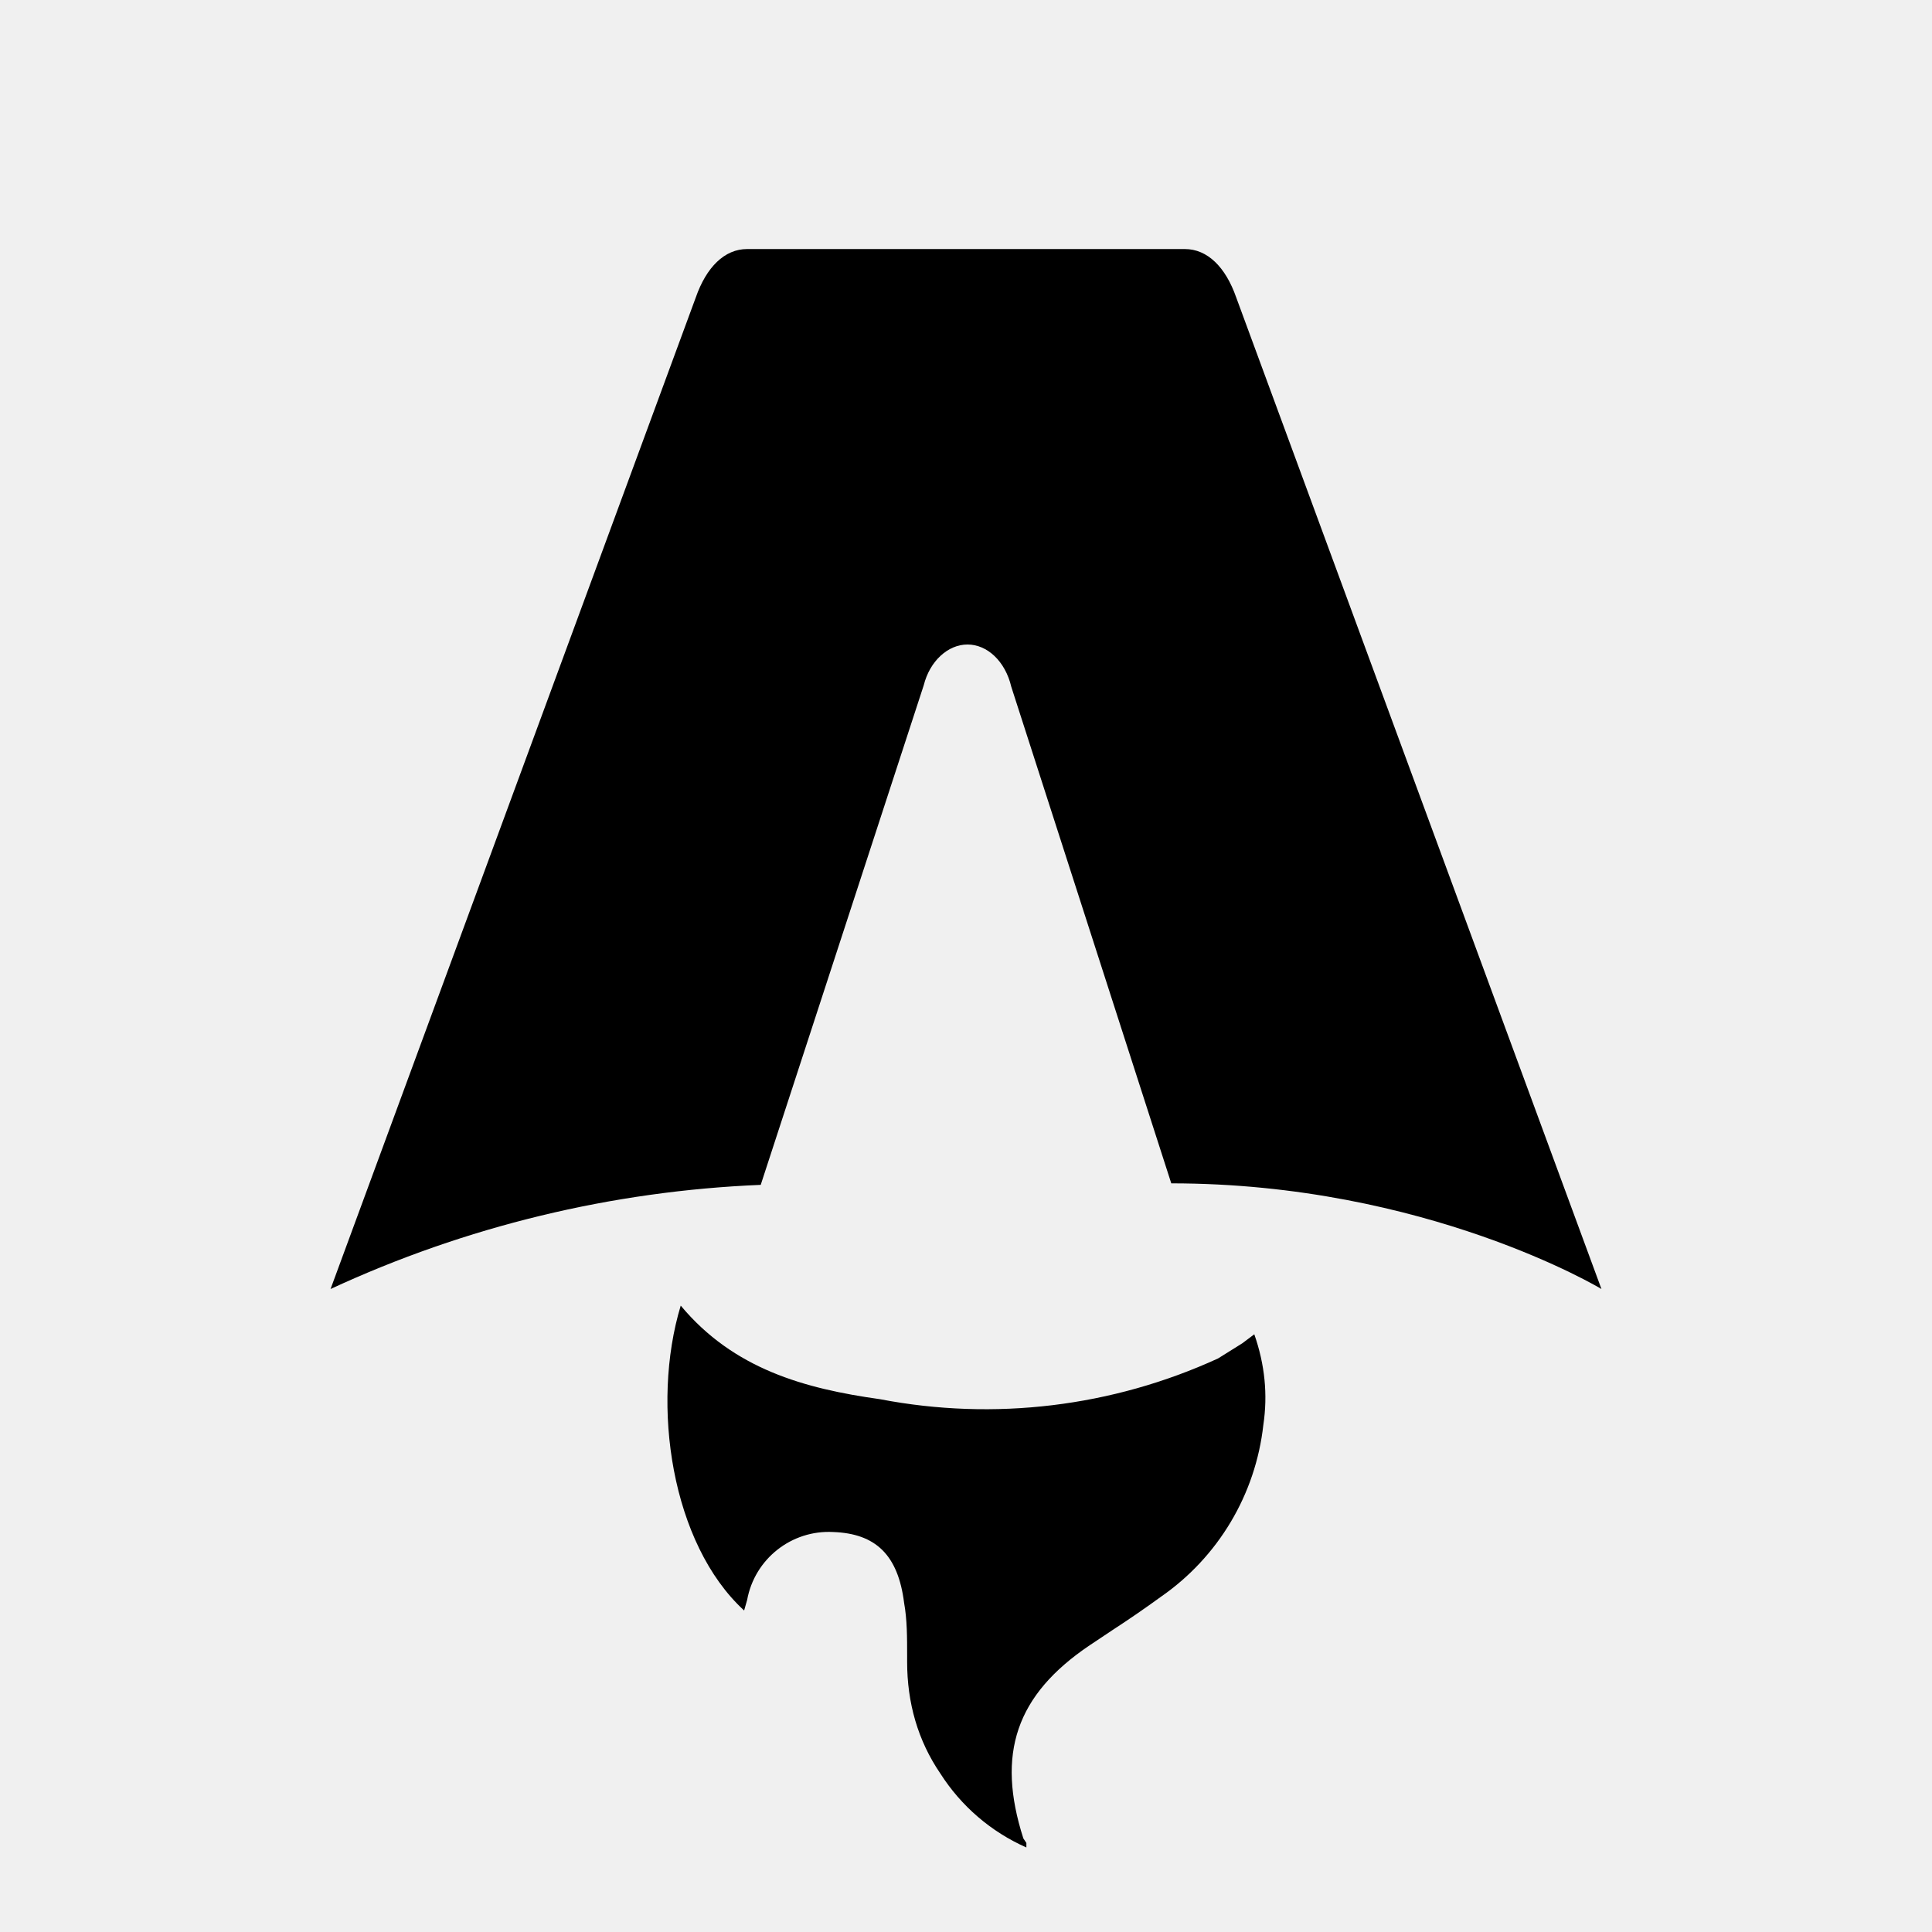
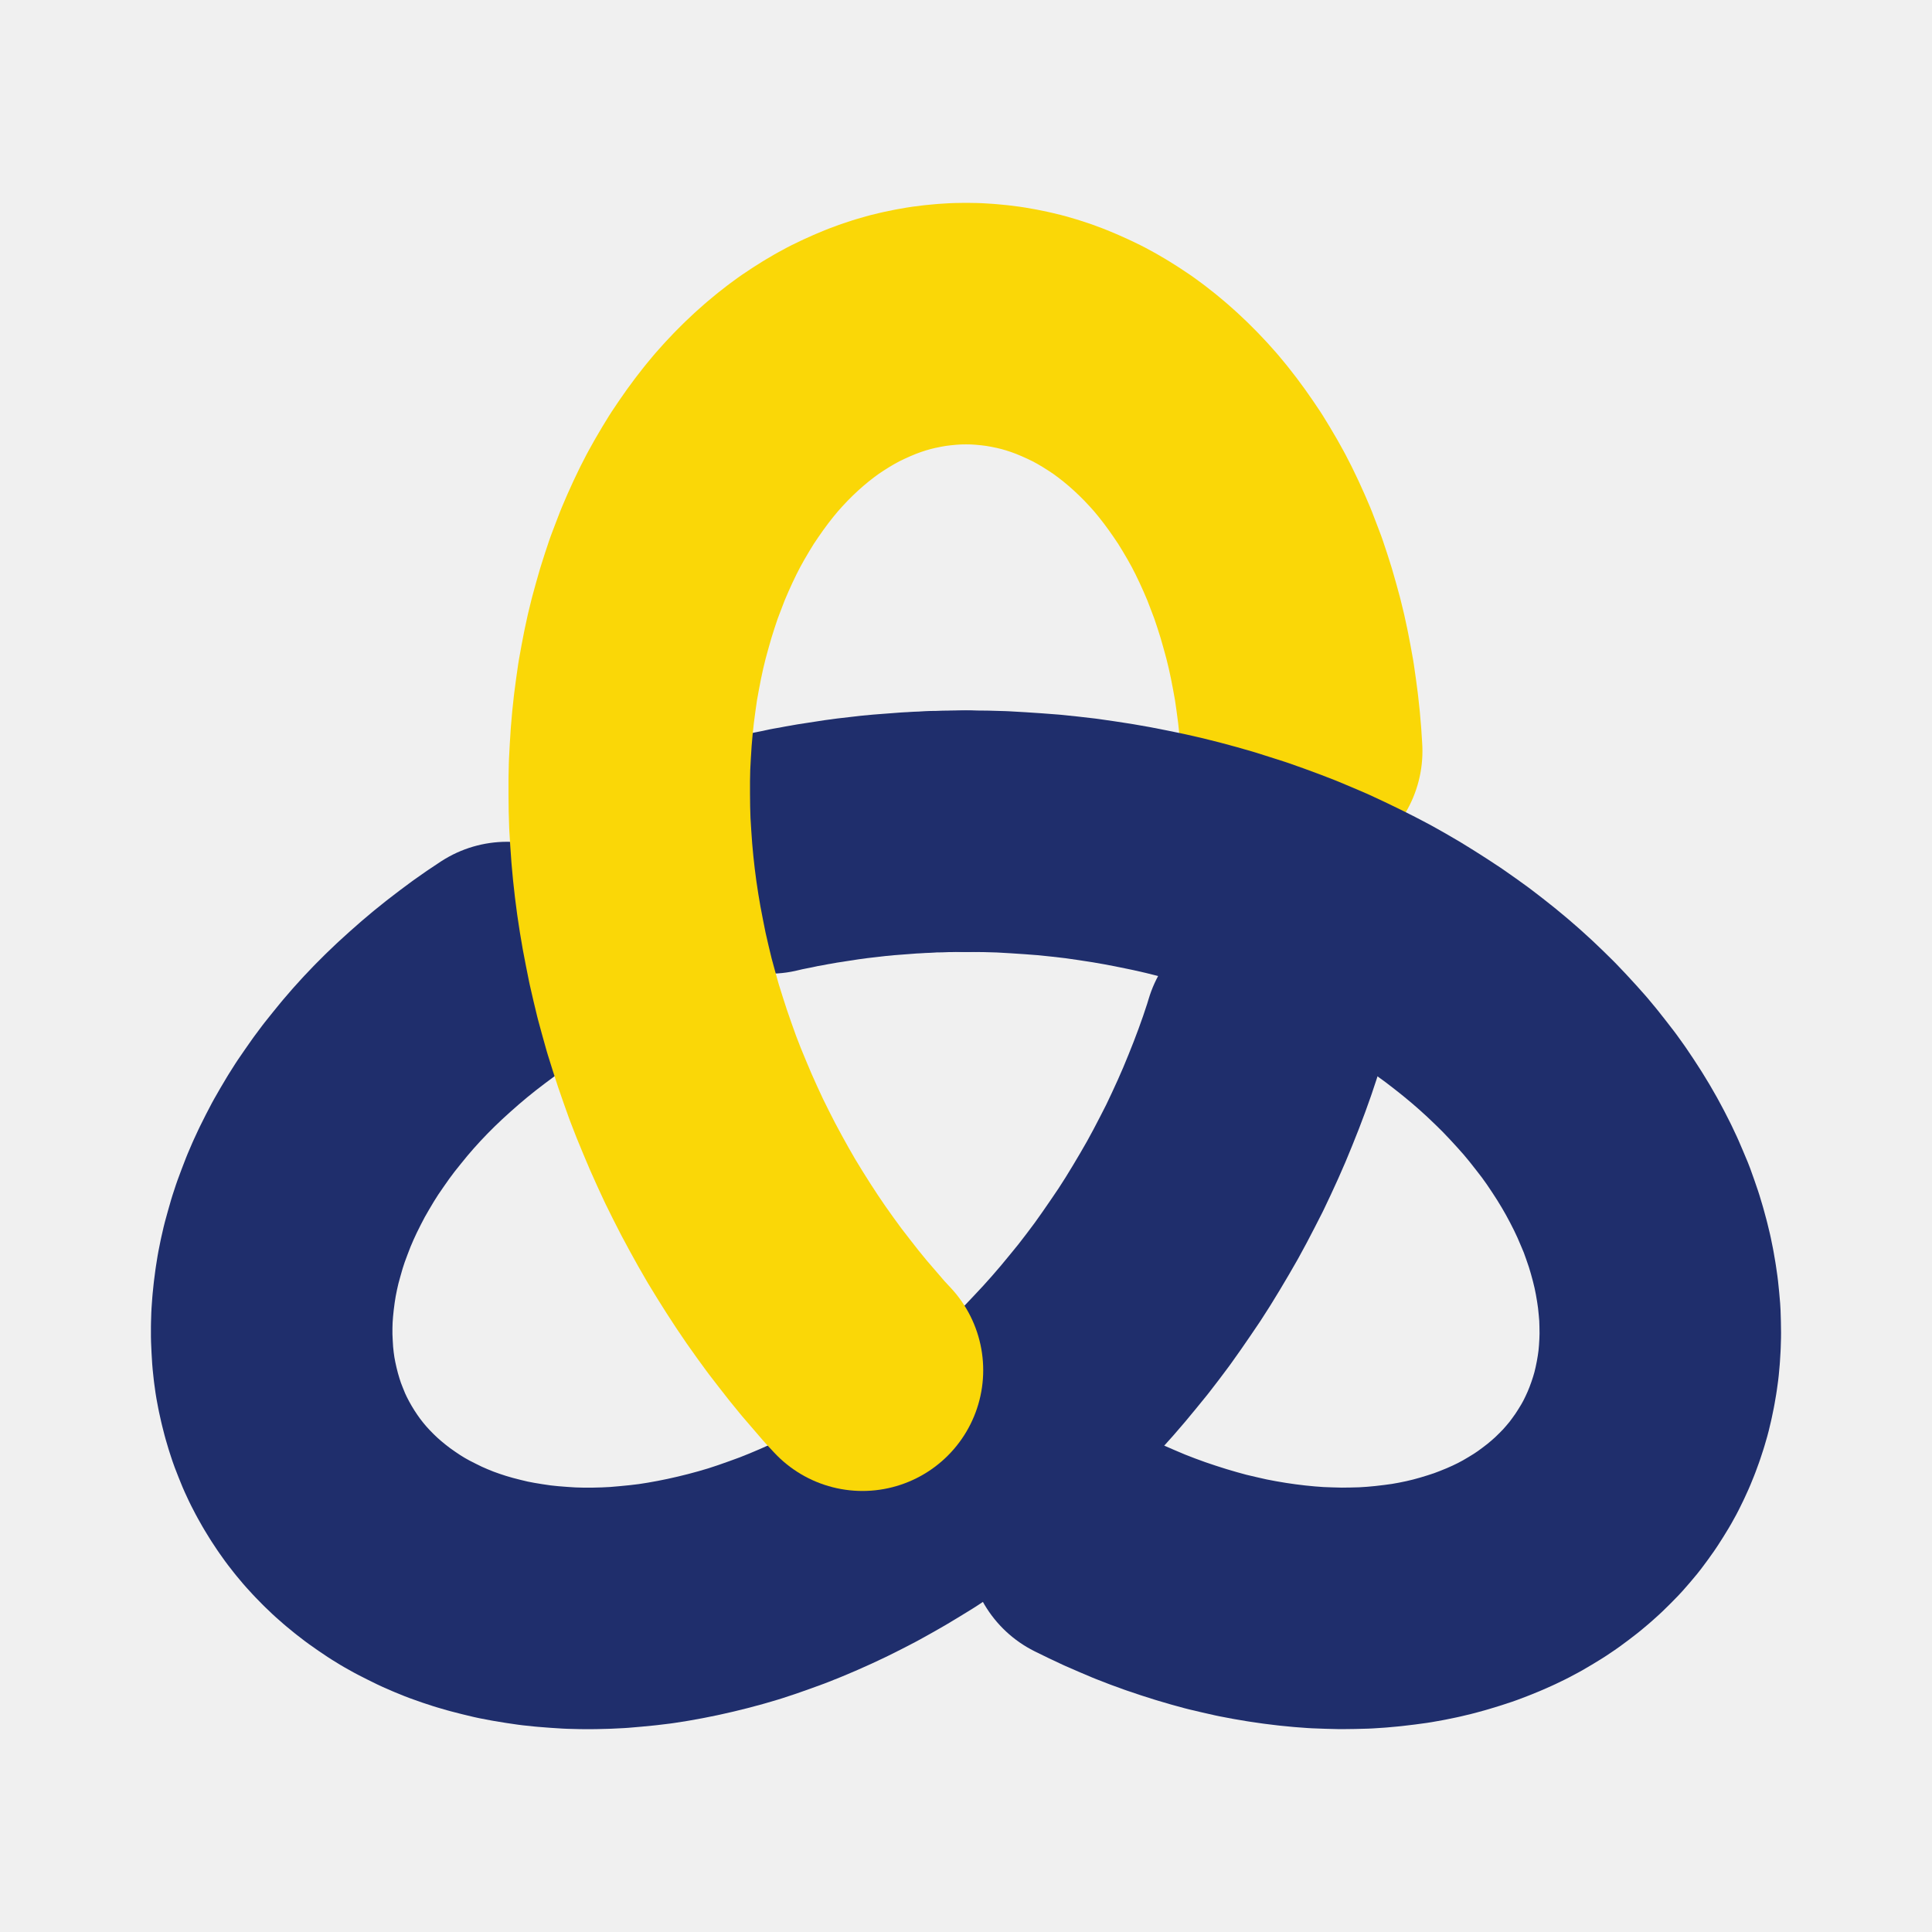
- <svg xmlns="http://www.w3.org/2000/svg" fill="none" viewBox="0 0 128 128">
-   <path d="M50.4 78.5a75.1 75.1 0 0 0-28.5 6.9l24.2-65.7c.7-2 1.9-3.2 3.4-3.2h29c1.5 0 2.7 1.2 3.4 3.2l24.2 65.7s-11.6-7-28.5-7L67 45.5c-.4-1.7-1.6-2.8-2.9-2.8-1.3 0-2.5 1.1-2.9 2.7L50.4 78.5Zm-1.1 28.2Zm-4.2-20.2c-2 6.6-.6 15.8 4.2 20.2a17.5 17.5 0 0 1 .2-.7 5.5 5.5 0 0 1 5.7-4.5c2.8.1 4.3 1.5 4.7 4.7.2 1.1.2 2.3.2 3.5v.4c0 2.7.7 5.2 2.2 7.4a13 13 0 0 0 5.7 4.9v-.3l-.2-.3c-1.8-5.6-.5-9.5 4.4-12.8l1.5-1a73 73 0 0 0 3.2-2.2 16 16 0 0 0 6.8-11.4c.3-2 .1-4-.6-6l-.8.6-1.6 1a37 37 0 0 1-22.4 2.7c-5-.7-9.7-2-13.2-6.2Z" />
+ <svg xmlns="http://www.w3.org/2000/svg" viewBox="0 0 128 128" fill="none">
+   <g fill="none" stroke-width="16" stroke-linecap="round" stroke-linejoin="round">
+     <path class="n" d="M64.00 55.07 L63.74 55.07 L63.47 55.07 L63.21 55.07 L62.94 55.08 L62.68 55.08 L62.42 55.09 L62.15 55.10 L61.89 55.10 L61.62 55.11 L61.36 55.13 L61.10 55.14 L60.83 55.15 L60.57 55.17 L60.31 55.18 L60.04 55.20 L59.78 55.22 L59.52 55.24 L59.25 55.26 L58.99 55.28 L58.73 55.30 L58.47 55.32 L58.21 55.35 L57.94 55.37 L57.68 55.40 L57.42 55.43 L57.16 55.46 L56.90 55.49 L56.64 55.52 L56.38 55.55 L56.12 55.59 L55.86 55.62 L55.60 55.66 L55.34 55.70 L55.08 55.74 L54.82 55.78 L54.56 55.82 L54.30 55.86 L54.04 55.90 L53.79 55.95 L53.53 55.99 L53.27 56.04 L53.02 56.09 L52.76 56.13 L52.50 56.18 L52.25 56.24 L51.99 56.29 L51.74 56.34 L51.49 56.39 L51.23 56.45 L50.98 56.51 L50.98 56.51" />
+     <path class="n" d="M33.59 63.77 L32.81 64.29 L32.04 64.83 L31.30 65.38 L30.57 65.94 L29.86 66.51 L29.16 67.10 L28.49 67.69 L27.83 68.29 L27.19 68.90 L26.57 69.52 L25.97 70.15 L25.39 70.79 L24.83 71.44 L24.30 72.09 L23.78 72.74 L23.28 73.41 L22.81 74.08 L22.35 74.75 L21.92 75.43 L21.51 76.12 L21.12 76.80 L20.76 77.49 L20.41 78.19 L20.09 78.88 L19.79 79.58 L19.52 80.28 L19.26 80.98 L19.03 81.68 L18.83 82.38 L18.64 83.07 L18.48 83.77 L18.34 84.47 L18.23 85.16 L18.14 85.85 L18.07 86.53 L18.02 87.22 L18.00 87.89 L18.00 88.57 L18.03 89.23 L18.07 89.89 L18.14 90.55 L18.23 91.20 L18.35 91.84 L18.49 92.47 L18.65 93.10 L18.83 93.71 L19.03 94.32 L19.26 94.91 L19.50 95.50 L19.77 96.08 L20.06 96.64 L20.37 97.19 L20.70 97.73 L21.05 98.26 L21.42 98.78 L21.81 99.28 L22.22 99.77 L22.65 100.24 L23.10 100.70 L23.57 101.15 L24.06 101.58 L24.56 101.99 L25.08 102.39 L25.62 102.77 L26.17 103.14 L26.74 103.49 L27.33 103.82 L27.94 104.13 L28.55 104.43 L29.19 104.71 L29.83 104.97 L30.50 105.21 L31.17 105.43 L31.86 105.63 L32.56 105.81 L33.27 105.98 L34.00 106.12 L34.73 106.24 L35.48 106.35 L36.24 106.43 L37.00 106.49 L37.78 106.54 L38.56 106.56 L39.35 106.56 L40.15 106.54 L40.96 106.50 L41.77 106.43 L42.59 106.35 L43.42 106.25 L44.25 106.12 L45.08 105.97 L45.92 105.80 L46.76 105.61 L47.61 105.40 L48.46 105.17 L49.31 104.92 L50.16 104.64 L51.01 104.34 L51.86 104.03 L52.71 103.69 L53.56 103.33 L54.41 102.95 L55.26 102.55 L56.10 102.13 L56.95 101.69 L57.78 101.23 L58.62 100.75 L59.45 100.25 L60.28 99.74 L61.10 99.20 L61.91 98.64 L62.72 98.07 L63.52 97.47 L64.31 96.86 L65.10 96.23 L65.87 95.58 L66.64 94.92 L67.40 94.24 L68.15 93.54 L68.89 92.83 L69.62 92.10 L70.33 91.35 L71.04 90.59 L71.73 89.82 L72.41 89.03 L73.08 88.22 L73.74 87.41 L74.38 86.58 L75.01 85.74 L75.62 84.88 L76.22 84.01 L76.81 83.14 L77.38 82.25 L77.93 81.35 L78.47 80.44 L79.00 79.52 L79.50 78.60 L79.99 77.66 L80.47 76.72 L80.92 75.77 L81.36 74.81 L81.78 73.85 L82.18 72.88 L82.57 71.90 L82.94 70.92 L83.29 69.94 L83.62 68.95 L83.77 68.46" />
+     <path class="a" d="M86.24 49.76 L86.18 48.82 L86.10 47.89 L86.00 46.96 L85.88 46.05 L85.75 45.14 L85.59 44.25 L85.42 43.37 L85.23 42.49 L85.02 41.63 L84.79 40.79 L84.55 39.95 L84.29 39.13 L84.02 38.32 L83.72 37.53 L83.42 36.75 L83.09 35.98 L82.75 35.23 L82.40 34.50 L82.03 33.78 L81.64 33.08 L81.24 32.40 L80.83 31.73 L80.40 31.09 L79.96 30.46 L79.51 29.85 L79.05 29.26 L78.57 28.68 L78.08 28.13 L77.58 27.60 L77.07 27.09 L76.55 26.60 L76.02 26.13 L75.48 25.68 L74.93 25.25 L74.37 24.84 L73.80 24.46 L73.23 24.10 L72.65 23.76 L72.06 23.44 L71.46 23.15 L70.86 22.88 L70.26 22.63 L69.64 22.40 L69.03 22.20 L68.41 22.02 L67.79 21.87 L67.16 21.74 L66.53 21.63 L65.90 21.55 L65.27 21.49 L64.63 21.45 L64.00 21.44 L63.37 21.45 L62.73 21.49 L62.10 21.55 L61.47 21.63 L60.84 21.74 L60.21 21.87 L59.59 22.02 L58.97 22.20 L58.36 22.40 L57.74 22.63 L57.14 22.88 L56.54 23.15 L55.94 23.44 L55.35 23.76 L54.77 24.10 L54.20 24.46 L53.63 24.84 L53.07 25.25 L52.52 25.68 L51.98 26.13 L51.45 26.60 L50.93 27.09 L50.42 27.60 L49.92 28.13 L49.43 28.68 L48.95 29.26 L48.49 29.85 L48.04 30.46 L47.60 31.09 L47.17 31.73 L46.76 32.40 L46.36 33.08 L45.97 33.78 L45.60 34.50 L45.25 35.23 L44.91 35.98 L44.58 36.75 L44.28 37.53 L43.98 38.32 L43.71 39.13 L43.45 39.95 L43.21 40.79 L42.98 41.63 L42.77 42.49 L42.58 43.37 L42.41 44.25 L42.25 45.14 L42.12 46.05 L42.00 46.96 L41.90 47.89 L41.82 48.82 L41.76 49.76 L41.71 50.71 L41.69 51.66 L41.69 52.62 L41.70 53.59 L41.73 54.57 L41.79 55.54 L41.86 56.53 L41.95 57.51 L42.06 58.50 L42.19 59.50 L42.34 60.49 L42.51 61.49 L42.70 62.48 L42.90 63.48 L43.13 64.48 L43.37 65.48 L43.64 66.47 L43.92 67.47 L44.23 68.46 L44.55 69.45 L44.89 70.43 L45.24 71.41 L45.62 72.39 L46.02 73.36 L46.43 74.33 L46.86 75.29 L47.30 76.24 L47.77 77.19 L48.25 78.13 L48.75 79.06 L49.26 79.98 L49.79 80.90 L50.34 81.80 L50.90 82.69 L51.48 83.58 L52.07 84.45 L52.68 85.31 L53.30 86.16 L53.94 86.99 L54.59 87.82 L55.25 88.63 L55.93 89.42 L56.61 90.21 L57.14 90.78" />
+     <path class="n" d="M72.11 102.24 L72.95 102.65 L73.80 103.05 L74.65 103.42 L75.50 103.78 L76.35 104.11 L77.20 104.42 L78.06 104.71 L78.91 104.98 L79.76 105.23 L80.60 105.46 L81.45 105.66 L82.29 105.85 L83.13 106.01 L83.96 106.15 L84.79 106.27 L85.61 106.37 L86.43 106.45 L87.24 106.51 L88.05 106.54 L88.85 106.56 L89.64 106.55 L90.42 106.53 L91.19 106.48 L91.95 106.41 L92.71 106.32 L93.45 106.22 L94.18 106.09 L94.91 105.94 L95.62 105.77 L96.31 105.58 L97.00 105.37 L97.67 105.15 L98.33 104.90 L98.97 104.64 L99.60 104.36 L100.22 104.06 L100.82 103.74 L101.40 103.40 L101.97 103.05 L102.52 102.68 L103.05 102.29 L103.57 101.89 L104.07 101.47 L104.55 101.04 L105.01 100.59 L105.46 100.13 L105.88 99.65 L106.29 99.16 L106.67 98.65 L107.04 98.13 L107.38 97.60 L107.71 97.06 L108.02 96.50 L108.30 95.93 L108.56 95.36 L108.80 94.77 L109.02 94.17 L109.22 93.56 L109.40 92.94 L109.55 92.31 L109.68 91.68 L109.79 91.04 L109.88 90.39 L109.94 89.73 L109.98 89.07 L110.00 88.40 L109.99 87.72 L109.97 87.05 L109.91 86.36 L109.84 85.68 L109.74 84.99 L109.62 84.29 L109.48 83.60 L109.31 82.90 L109.12 82.20 L108.91 81.50 L108.67 80.80 L108.42 80.10 L108.13 79.41 L107.83 78.71 L107.50 78.01 L107.15 77.32 L106.78 76.63 L106.39 75.95 L105.97 75.26 L105.53 74.58 L105.08 73.91 L104.60 73.24 L104.09 72.58 L103.57 71.92 L103.03 71.27 L102.46 70.63 L101.88 70.00 L101.28 69.37 L100.65 68.75 L100.01 68.14 L99.35 67.54 L98.67 66.95 L97.97 66.37 L97.25 65.80 L96.52 65.24 L95.77 64.70 L95.00 64.16 L94.21 63.64 L93.41 63.13 L92.60 62.63 L91.76 62.14 L90.92 61.67 L90.06 61.22 L89.18 60.78 L88.29 60.35 L87.39 59.93 L86.48 59.54 L85.55 59.15 L84.62 58.79 L83.67 58.44 L82.71 58.10 L81.74 57.79 L80.76 57.48 L79.78 57.20 L78.78 56.93 L77.78 56.68 L76.77 56.45 L75.75 56.24 L74.73 56.04 L73.70 55.86 L72.66 55.70 L71.62 55.55 L70.58 55.43 L69.53 55.32 L68.48 55.24 L67.43 55.17 L66.38 55.11 L65.32 55.08 L64.26 55.07 L64.00 55.07" />
+   </g>
  <style>
-         path { fill: #000; }
-         @media (prefers-color-scheme: dark) {
-             path { fill: #FFF; }
-         }
-     </style>
+     .n { stroke: #1F2E6C; }
+     .a { stroke: #FAD707; }
+     @media (prefers-color-scheme: dark) { .n { stroke: #F0F0F5; } }
+   </style>
</svg>
